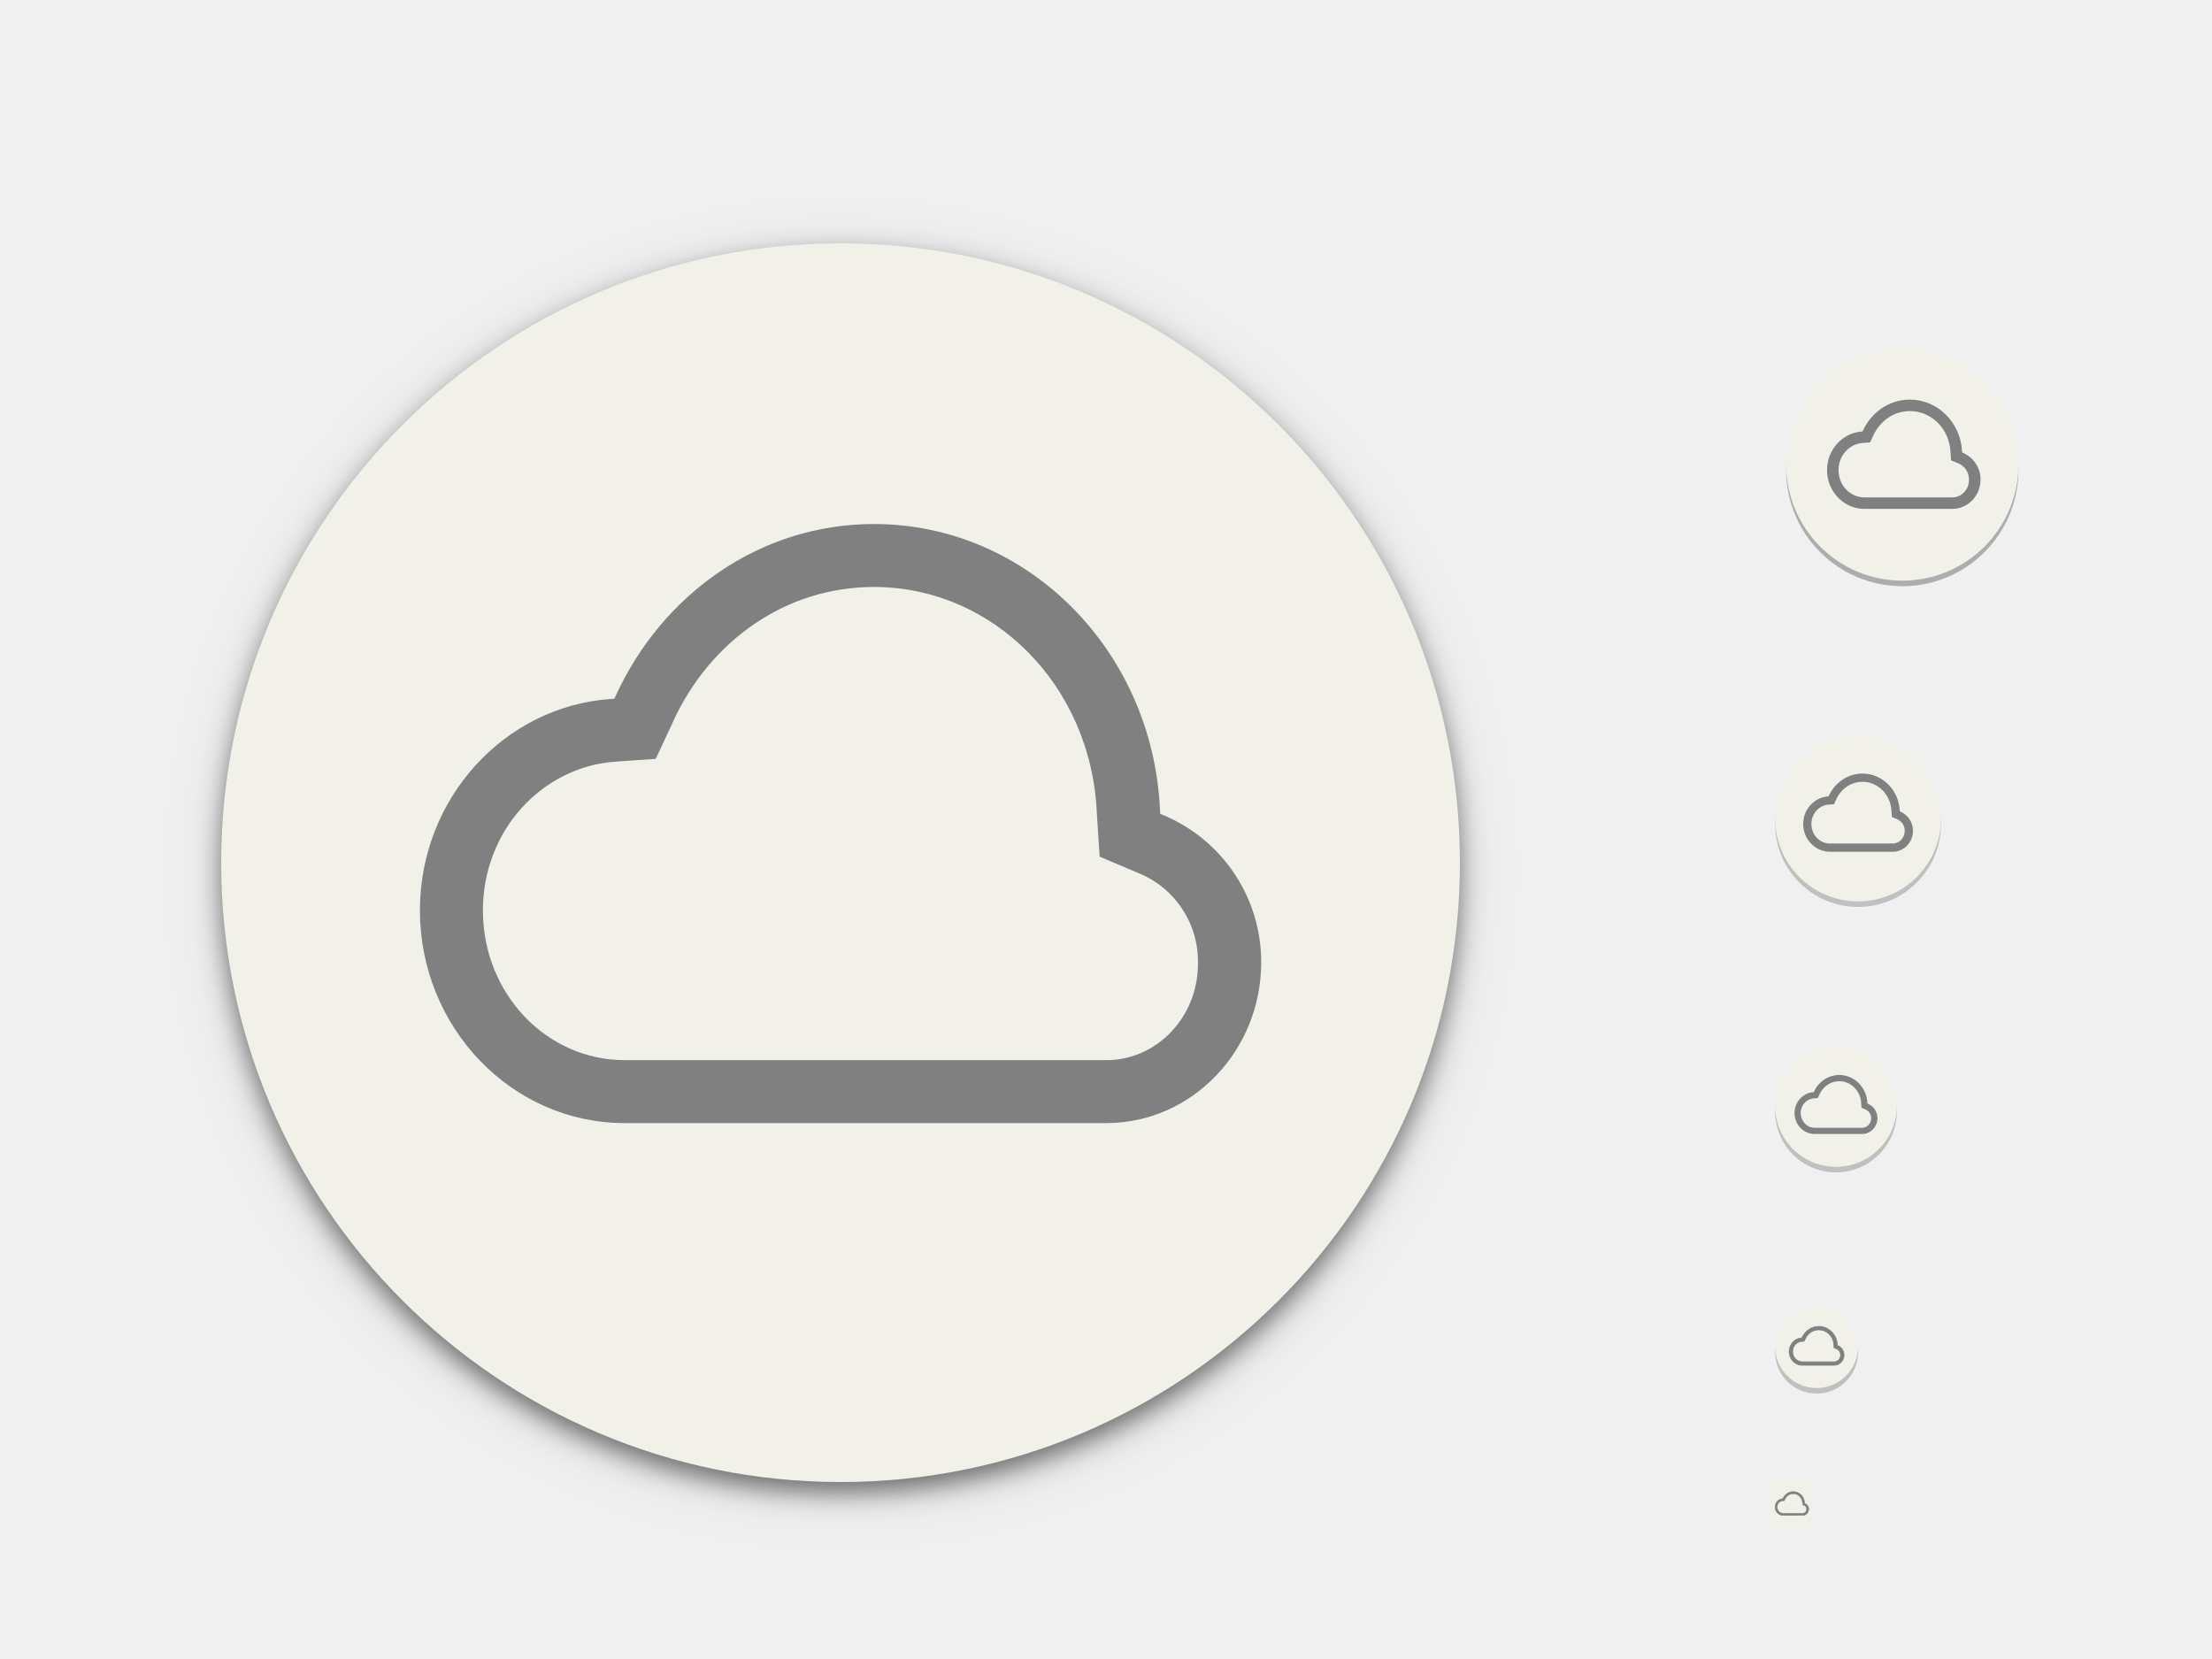
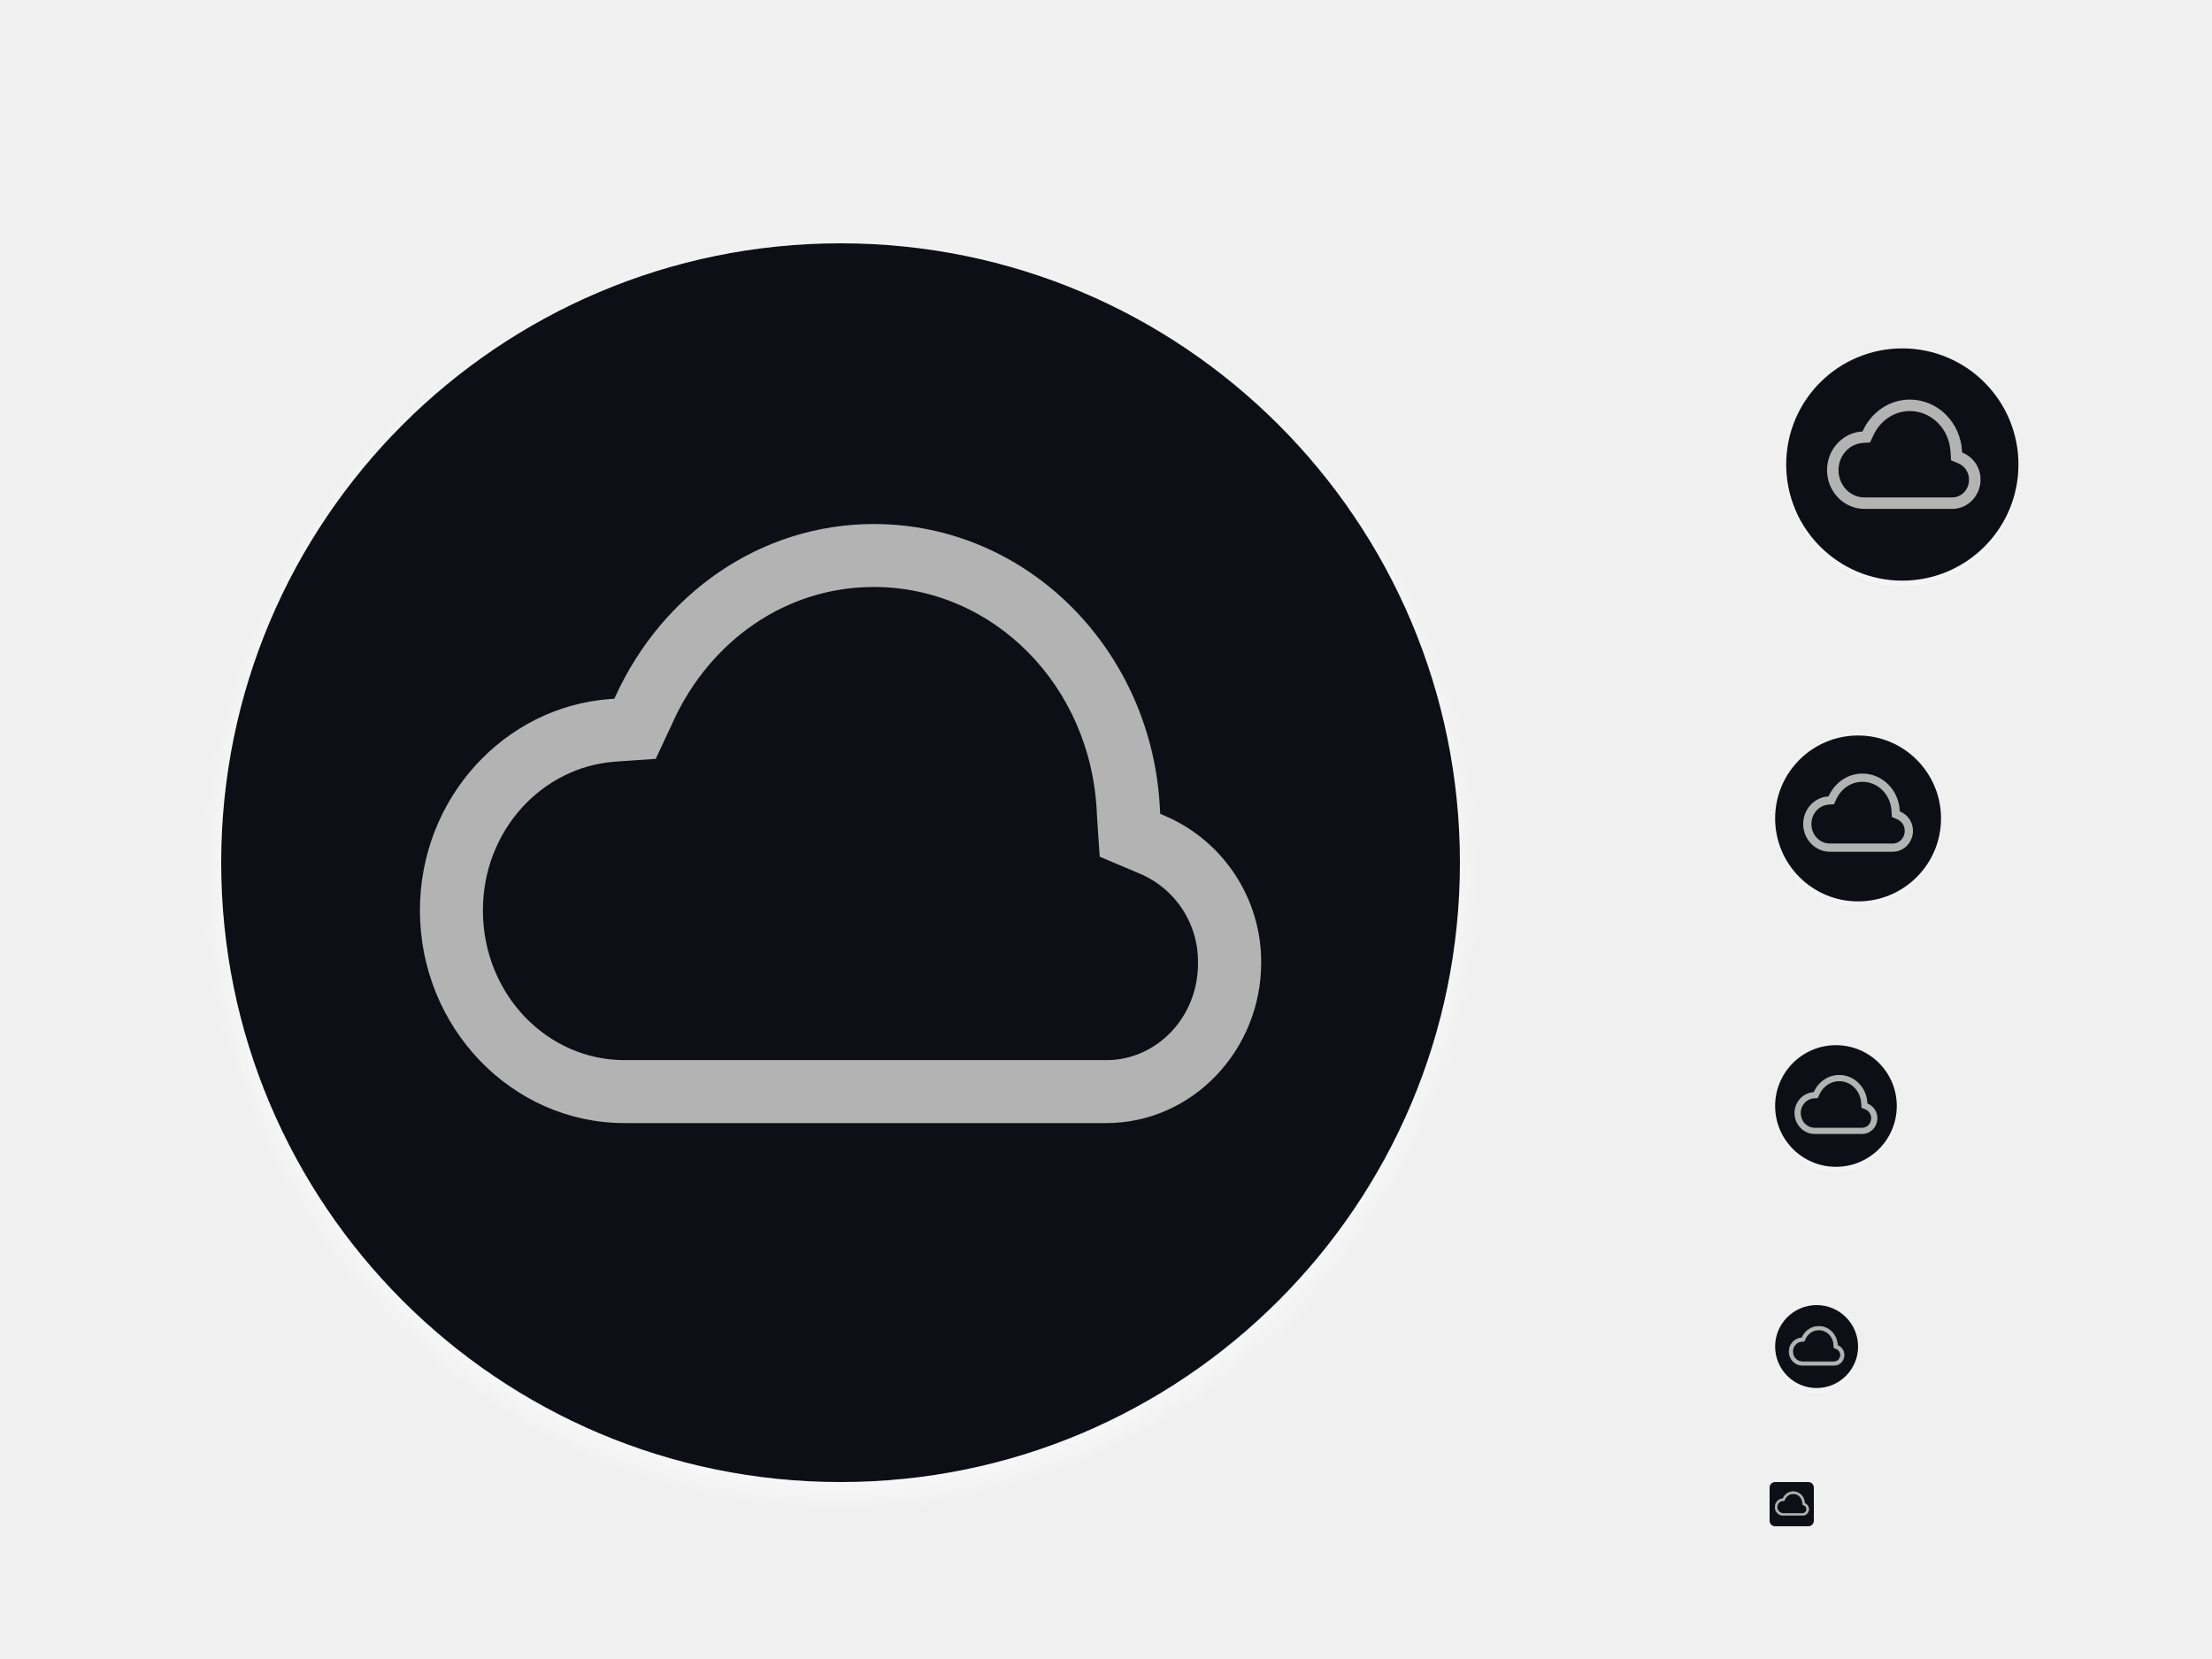
- <svg xmlns="http://www.w3.org/2000/svg" xmlns:ns1="http://www.openswatchbook.org/uri/2009/osb" xmlns:xlink="http://www.w3.org/1999/xlink" width="400" height="300" id="svg11300" version="1.0" style="display:inline;enable-background:new">
+ <svg xmlns="http://www.w3.org/2000/svg" xmlns:ns1="http://www.openswatchbook.org/uri/2009/osb" xmlns:xlink="http://www.w3.org/1999/xlink" style="display:inline;enable-background:new" version="1.0" id="svg11300" height="300" width="400">
  <defs id="defs3">
-     <clipPath clipPathUnits="userSpaceOnUse" id="clipPath9430">
-       <path id="path9432" d="m 166.062,-196 h 179.875 C 491.235,-196 512,-175.287 512,-30.125 v 148.25 C 512,263.286 491.235,284 345.938,284 H 166.062 C 20.765,284 0,263.286 0,118.125 V -30.125 C 0,-175.287 20.765,-196 166.062,-196 Z" style="color:#000000;display:inline;overflow:visible;visibility:visible;fill:#ffffff;fill-opacity:1;fill-rule:nonzero;stroke:none;stroke-width:1;marker:none;enable-background:new" />
+     <clipPath id="clipPath9430" clipPathUnits="userSpaceOnUse">
+       <path style="color:#000000;display:inline;overflow:visible;visibility:visible;fill:#000000;fill-opacity:1;fill-rule:nonzero;stroke:none;stroke-width:1;marker:none;enable-background:new" d="m 166.062,-196 h 179.875 C 491.235,-196 512,-175.287 512,-30.125 v 148.25 C 512,263.286 491.235,284 345.938,284 H 166.062 C 20.765,284 0,263.286 0,118.125 V -30.125 C 0,-175.287 20.765,-196 166.062,-196 Z" id="path9432" />
    </clipPath>
-     <clipPath clipPathUnits="userSpaceOnUse" id="clipPath1082">
-       <path id="path1084" d="M 361.938,-212 C 507.235,-212 528,-191.287 528,-46.125 V 70.125 C 528,215.286 507.235,236 361.938,236 H 214.062 C 68.765,236 48,215.286 48,70.125 V -46.125 C 48,-191.287 68.765,-212 214.062,-212 Z" style="display:inline;opacity:1;fill:#8c59d9;fill-opacity:1;stroke:none;stroke-width:2;stroke-linecap:round;stroke-linejoin:round;stroke-miterlimit:4;stroke-dasharray:none;stroke-dashoffset:0;stroke-opacity:1;enable-background:new" />
+     <clipPath id="clipPath1082" clipPathUnits="userSpaceOnUse">
+       <path style="display:inline;opacity:1;fill:#73a626;fill-opacity:1;stroke:none;stroke-width:2;stroke-linecap:round;stroke-linejoin:round;stroke-miterlimit:4;stroke-dasharray:none;stroke-dashoffset:0;stroke-opacity:1;enable-background:new" d="M 361.938,-212 C 507.235,-212 528,-191.287 528,-46.125 V 70.125 C 528,215.286 507.235,236 361.938,236 H 214.062 C 68.765,236 48,215.286 48,70.125 V -46.125 C 48,-191.287 68.765,-212 214.062,-212 Z" id="path1084" />
    </clipPath>
-     <clipPath clipPathUnits="userSpaceOnUse" id="clipPath994">
-       <path style="color:#000000;display:inline;overflow:visible;visibility:visible;fill:#cdcdcd;fill-opacity:1;fill-rule:nonzero;stroke:none;stroke-width:2;stroke-miterlimit:4;stroke-dasharray:none;stroke-opacity:1;marker:none;enable-background:accumulate" d="m 335.731,62 c -8.824,0 -9.774,0.906 -9.73,9.748 V 84 96.252 c -0.043,8.842 0.906,9.748 9.73,9.748 h 16.539 c 8.824,0 9.73,-0.906 9.73,-9.748 V 84 71.748 C 362.001,62.906 361.094,62 352.27,62 Z" id="path996" />
+     <clipPath id="clipPath994" clipPathUnits="userSpaceOnUse">
+       <path id="path996" d="m 335.731,62 c -8.824,0 -9.774,0.906 -9.73,9.748 V 84 96.252 c -0.043,8.842 0.906,9.748 9.73,9.748 h 16.539 c 8.824,0 9.73,-0.906 9.73,-9.748 V 84 71.748 C 362.001,62.906 361.094,62 352.27,62 Z" style="color:#000000;display:inline;overflow:visible;visibility:visible;fill:#323232;fill-opacity:1;fill-rule:nonzero;stroke:none;stroke-width:2;stroke-miterlimit:4;stroke-dasharray:none;stroke-opacity:1;marker:none;enable-background:accumulate" />
    </clipPath>
-     <clipPath clipPathUnits="userSpaceOnUse" id="clipPath994-5">
-       <path style="color:#000000;display:inline;overflow:visible;visibility:visible;fill:#cdcdcd;fill-opacity:1;fill-rule:nonzero;stroke:none;stroke-width:2;stroke-miterlimit:4;stroke-dasharray:none;stroke-opacity:1;marker:none;enable-background:accumulate" d="m 335.731,62 c -8.824,0 -9.774,0.906 -9.73,9.748 V 84 96.252 c -0.043,8.842 0.906,9.748 9.73,9.748 h 16.539 c 8.824,0 9.73,-0.906 9.73,-9.748 V 84 71.748 C 362.001,62.906 361.094,62 352.27,62 Z" id="path996-3" />
+     <clipPath id="clipPath994-5" clipPathUnits="userSpaceOnUse">
+       <path id="path996-3" d="m 335.731,62 c -8.824,0 -9.774,0.906 -9.73,9.748 V 84 96.252 c -0.043,8.842 0.906,9.748 9.73,9.748 h 16.539 c 8.824,0 9.73,-0.906 9.73,-9.748 V 84 71.748 C 362.001,62.906 361.094,62 352.27,62 Z" style="color:#000000;display:inline;overflow:visible;visibility:visible;fill:#323232;fill-opacity:1;fill-rule:nonzero;stroke:none;stroke-width:2;stroke-miterlimit:4;stroke-dasharray:none;stroke-opacity:1;marker:none;enable-background:accumulate" />
    </clipPath>
-     <clipPath clipPathUnits="userSpaceOnUse" id="clipPath971">
-       <path style="color:#000000;display:inline;overflow:visible;visibility:visible;opacity:1;fill:#46a926;fill-opacity:1;fill-rule:nonzero;stroke:none;stroke-width:2;stroke-miterlimit:4;stroke-dasharray:none;stroke-opacity:1;marker:none;enable-background:accumulate" d="m 327.865,189 c -4.412,0 -4.887,0.453 -4.865,4.874 V 200 206.126 C 322.978,210.547 323.453,211 327.865,211 h 8.27 C 340.547,211 341,210.547 341,206.126 V 200 193.874 C 341,189.453 340.547,189 336.135,189 Z" id="path973" />
+     <clipPath id="clipPath971" clipPathUnits="userSpaceOnUse">
+       <path id="path973" d="m 327.865,189 c -4.412,0 -4.887,0.453 -4.865,4.874 V 200 206.126 C 322.978,210.547 323.453,211 327.865,211 h 8.27 C 340.547,211 341,210.547 341,206.126 V 200 193.874 C 341,189.453 340.547,189 336.135,189 Z" style="color:#000000;display:inline;overflow:visible;visibility:visible;opacity:1;fill:#b956d9;fill-opacity:1;fill-rule:nonzero;stroke:none;stroke-width:2;stroke-miterlimit:4;stroke-dasharray:none;stroke-opacity:1;marker:none;enable-background:accumulate" />
    </clipPath>
-     <clipPath clipPathUnits="userSpaceOnUse" id="clipPath983">
-       <path id="path985" d="m 325.096,237 c -2.808,0 -3.11,0.288 -3.096,3.102 V 244 v 3.898 c -0.014,2.813 0.288,3.102 3.096,3.102 h 5.808 C 333.712,251 334,250.712 334,247.898 V 244 240.102 C 334,237.288 333.712,237 330.904,237 Z" style="color:#000000;display:inline;overflow:visible;visibility:visible;opacity:1;fill:#46a926;fill-opacity:1;fill-rule:nonzero;stroke:none;stroke-width:2;stroke-miterlimit:4;stroke-dasharray:none;stroke-opacity:1;marker:none;enable-background:accumulate" />
+     <clipPath id="clipPath983" clipPathUnits="userSpaceOnUse">
+       <path style="color:#000000;display:inline;overflow:visible;visibility:visible;opacity:1;fill:#b956d9;fill-opacity:1;fill-rule:nonzero;stroke:none;stroke-width:2;stroke-miterlimit:4;stroke-dasharray:none;stroke-opacity:1;marker:none;enable-background:accumulate" d="m 325.096,237 c -2.808,0 -3.11,0.288 -3.096,3.102 V 244 v 3.898 c -0.014,2.813 0.288,3.102 3.096,3.102 h 5.808 C 333.712,251 334,250.712 334,247.898 V 244 240.102 C 334,237.288 333.712,237 330.904,237 Z" id="path985" />
    </clipPath>
-     <clipPath clipPathUnits="userSpaceOnUse" id="clipPath959">
-       <path style="color:#000000;display:inline;overflow:visible;visibility:visible;opacity:1;fill:#46a926;fill-opacity:1;fill-rule:nonzero;stroke:none;stroke-width:2;stroke-miterlimit:4;stroke-dasharray:none;stroke-opacity:1;marker:none;enable-background:accumulate" d="m 330.193,134 c -5.615,0 -6.22,0.577 -6.192,6.204 v 7.796 7.796 c -0.028,5.627 0.577,6.204 6.192,6.204 h 11.615 c 5.615,0 6.192,-0.577 6.192,-6.204 v -7.796 -7.796 c 0,-5.627 -0.577,-6.204 -6.192,-6.204 z" id="path961" />
+     <clipPath id="clipPath959" clipPathUnits="userSpaceOnUse">
+       <path id="path961" d="m 330.193,134 c -5.615,0 -6.22,0.577 -6.192,6.204 v 7.796 7.796 c -0.028,5.627 0.577,6.204 6.192,6.204 h 11.615 c 5.615,0 6.192,-0.577 6.192,-6.204 v -7.796 -7.796 c 0,-5.627 -0.577,-6.204 -6.192,-6.204 z" style="color:#000000;display:inline;overflow:visible;visibility:visible;opacity:1;fill:#b956d9;fill-opacity:1;fill-rule:nonzero;stroke:none;stroke-width:2;stroke-miterlimit:4;stroke-dasharray:none;stroke-opacity:1;marker:none;enable-background:accumulate" />
    </clipPath>
-     <filter style="color-interpolation-filters:sRGB" id="filter945" x="-0.024" width="1.048" y="-0.024" height="1.048">
-       <feGaussianBlur stdDeviation="2.24" id="feGaussianBlur947" />
+     <filter height="1.048" y="-0.024" width="1.048" x="-0.024" id="filter945" style="color-interpolation-filters:sRGB">
+       <feGaussianBlur id="feGaussianBlur947" stdDeviation="2.24" />
    </filter>
-     <filter style="color-interpolation-filters:sRGB" id="filter951" x="-0.06" width="1.12" y="-0.06" height="1.12">
-       <feGaussianBlur stdDeviation="5.6" id="feGaussianBlur953" />
+     <filter height="1.12" y="-0.06" width="1.12" x="-0.06" id="filter951" style="color-interpolation-filters:sRGB">
+       <feGaussianBlur id="feGaussianBlur953" stdDeviation="5.6" />
    </filter>
    <linearGradient id="linearGradient3045">
-       <stop id="stop3047" offset="0" style="stop-color:#847784;stop-opacity:0.996" />
-       <stop id="stop3049" offset="1" style="stop-color:#695f69;stop-opacity:1" />
+       <stop style="stop-color:#7b887b;stop-opacity:0.996" offset="0" id="stop3047" />
+       <stop style="stop-color:#96a096;stop-opacity:1" offset="1" id="stop3049" />
    </linearGradient>
    <linearGradient id="linearGradient4213">
-       <stop style="stop-color:#b1d7f3;stop-opacity:1" offset="0" id="stop4215" />
-       <stop style="stop-color:#8fafda;stop-opacity:1" offset="1" id="stop4217" />
+       <stop id="stop4215" offset="0" style="stop-color:#b1d7f3;stop-opacity:1" />
+       <stop id="stop4217" offset="1" style="stop-color:#8fafda;stop-opacity:1" />
    </linearGradient>
-     <linearGradient ns1:paint="gradient" id="linearGradient5460">
-       <stop id="stop5462" offset="0" style="stop-color:#e6e6e6;stop-opacity:1" />
-       <stop id="stop5464" offset="1" style="stop-color:#ffffff;stop-opacity:1" />
+     <linearGradient id="linearGradient5460" ns1:paint="gradient">
+       <stop style="stop-color:#e6e6e6;stop-opacity:1" offset="0" id="stop5462" />
+       <stop style="stop-color:#ffffff;stop-opacity:1" offset="1" id="stop5464" />
    </linearGradient>
-     <linearGradient ns1:paint="solid" id="linearGradient5476">
-       <stop id="stop5478" offset="0" style="stop-color:#772953;stop-opacity:1;" />
+     <linearGradient id="linearGradient5476" ns1:paint="solid">
+       <stop style="stop-color:#772953;stop-opacity:1;" offset="0" id="stop5478" />
    </linearGradient>
-     <filter color-interpolation-filters="sRGB" id="filter4154">
-       <feComposite operator="arithmetic" k4="0" result="composite1" k1="0" k2="1" k3="0" in2="SourceGraphic" id="feComposite4156" />
-       <feColorMatrix in="composite1" result="colormatrix1" values="0" type="saturate" id="feColorMatrix4158" />
-       <feFlood flood-color="rgb(72,59,72)" result="flood1" id="feFlood4160" />
-       <feBlend in="flood1" in2="colormatrix1" mode="multiply" result="blend1" id="feBlend4162" />
-       <feBlend result="blend2" in2="blend1" mode="screen" id="feBlend4164" />
-       <feColorMatrix in="blend2" result="colormatrix2" values="1" type="saturate" id="feColorMatrix4166" />
-       <feComposite in="colormatrix2" in2="SourceGraphic" result="composite2" operator="in" id="feComposite4168" />
+     <filter id="filter4154" color-interpolation-filters="sRGB">
+       <feComposite id="feComposite4156" in2="SourceGraphic" k3="0" k2="1" k1="0" result="composite1" k4="0" operator="arithmetic" />
+       <feColorMatrix id="feColorMatrix4158" type="saturate" values="0" result="colormatrix1" in="composite1" />
+       <feFlood id="feFlood4160" result="flood1" flood-color="rgb(72,59,72)" />
+       <feBlend id="feBlend4162" result="blend1" mode="multiply" in2="colormatrix1" in="flood1" />
+       <feBlend id="feBlend4164" mode="screen" in2="blend1" result="blend2" />
+       <feColorMatrix id="feColorMatrix4166" type="saturate" values="1" result="colormatrix2" in="blend2" />
+       <feComposite id="feComposite4168" operator="in" result="composite2" in2="SourceGraphic" in="colormatrix2" />
    </filter>
-     <clipPath id="clipPath3062" clipPathUnits="userSpaceOnUse">
-       <rect y="-194.968" x="34.168" height="445.935" width="475.665" id="rect3064" style="color:#000000;fill:url(#linearGradient3066);fill-opacity:1;fill-rule:nonzero;stroke:none;stroke-width:40;marker:none;visibility:visible;display:inline;overflow:visible;enable-background:new" />
+     <clipPath clipPathUnits="userSpaceOnUse" id="clipPath3062">
+       <rect style="color:#000000;fill:url(#linearGradient3066);fill-opacity:1;fill-rule:nonzero;stroke:none;stroke-width:40;marker:none;visibility:visible;display:inline;overflow:visible;enable-background:new" id="rect3064" width="475.665" height="445.935" x="34.168" y="-194.968" />
    </clipPath>
-     <linearGradient y2="288" x2="256" y1="50" x1="256" gradientTransform="matrix(1.858065,0,0,1.873679,4.438713,-288.6517)" gradientUnits="userSpaceOnUse" id="linearGradient3066" xlink:href="#linearGradient3045" />
+     <linearGradient xlink:href="#linearGradient3045" id="linearGradient3066" gradientUnits="userSpaceOnUse" gradientTransform="matrix(1.858065,0,0,1.873679,4.438713,-288.6517)" x1="256" y1="50" x2="256" y2="288" />
  </defs>
-   <g style="display:inline" id="layer1">
-     <g style="display:none" id="layer7">
-       <text y="-8.255" xml:space="preserve" x="19.007" style="font-style:normal;font-variant:normal;font-weight:normal;font-stretch:normal;line-height:0%;font-family:'DejaVu Sans';-inkscape-font-specification:'DejaVu Sans';display:inline;fill:#000000;fill-opacity:1;stroke:none;enable-background:new" id="context">
-         <tspan style="font-style:normal;font-variant:normal;font-weight:normal;font-stretch:normal;font-size:18px;line-height:1.25;font-family:'DejaVu Sans';-inkscape-font-specification:'DejaVu Sans'" y="-8.255" x="19.007" id="tspan3933">emblems</tspan>
+   <g id="layer1" style="display:inline">
+     <g id="layer7" style="display:none">
+       <text id="context" style="font-style:normal;font-variant:normal;font-weight:normal;font-stretch:normal;line-height:0%;font-family:'DejaVu Sans';-inkscape-font-specification:'DejaVu Sans';display:inline;fill:#ffffff;fill-opacity:1;stroke:none;enable-background:new" x="19.007" xml:space="preserve" y="-8.255">
+         <tspan id="tspan3933" x="19.007" y="-8.255" style="font-style:normal;font-variant:normal;font-weight:normal;font-stretch:normal;font-size:18px;line-height:1.25;font-family:'DejaVu Sans';-inkscape-font-specification:'DejaVu Sans'">emblems</tspan>
      </text>
-       <text y="-8.255" xml:space="preserve" x="146.488" style="font-style:normal;font-variant:normal;font-weight:bold;font-stretch:normal;line-height:0%;font-family:'DejaVu Sans';-inkscape-font-specification:'DejaVu Sans Bold';text-align:start;writing-mode:lr-tb;text-anchor:start;display:inline;fill:#000000;fill-opacity:1;stroke:none;enable-background:new" id="icon-name">
-         <tspan style="font-style:normal;font-variant:normal;font-weight:bold;font-stretch:normal;font-size:18px;line-height:1.25;font-family:'DejaVu Sans';-inkscape-font-specification:'DejaVu Sans Bold'" y="-8.255" x="146.488" id="tspan924">emblem-dropbox-infinite</tspan>
+       <text id="icon-name" style="font-style:normal;font-variant:normal;font-weight:bold;font-stretch:normal;line-height:0%;font-family:'DejaVu Sans';-inkscape-font-specification:'DejaVu Sans Bold';text-align:start;writing-mode:lr-tb;text-anchor:start;display:inline;fill:#ffffff;fill-opacity:1;stroke:none;enable-background:new" x="146.488" xml:space="preserve" y="-8.255">
+         <tspan id="tspan924" x="146.488" y="-8.255" style="font-style:normal;font-variant:normal;font-weight:bold;font-stretch:normal;font-size:18px;line-height:1.25;font-family:'DejaVu Sans';-inkscape-font-specification:'DejaVu Sans Bold'">emblem-dropbox-infinite</tspan>
      </text>
-       <rect style="display:inline;overflow:visible;visibility:visible;fill:#cdcdcd;fill-opacity:1;fill-rule:nonzero;stroke:none;stroke-width:2;marker:none;enable-background:accumulate" id="rect16x16" width="16" height="16" x="320" y="236" />
-       <rect style="display:inline;overflow:visible;visibility:visible;fill:#cdcdcd;fill-opacity:1;fill-rule:nonzero;stroke:none;stroke-width:2;marker:none;enable-background:accumulate" id="rect24x24" width="24" height="24" x="320" y="188" />
-       <rect style="display:inline;overflow:visible;visibility:visible;fill:#cdcdcd;fill-opacity:1;fill-rule:nonzero;stroke:none;stroke-width:2;marker:none;enable-background:accumulate" id="rect32x32" width="32" height="32" x="320" y="132" />
-       <rect y="60" x="320" height="48" width="48" id="rect48x48" style="display:inline;overflow:visible;visibility:visible;fill:#cdcdcd;fill-opacity:1;fill-rule:nonzero;stroke:none;stroke-width:2;marker:none;enable-background:accumulate" />
-       <rect style="display:inline;overflow:visible;visibility:visible;fill:#cdcdcd;fill-opacity:1;fill-rule:nonzero;stroke:none;stroke-width:2;marker:none;enable-background:accumulate" id="rect3951" width="256" height="256" x="24" y="28" />
-       <rect y="268" x="320" height="8" width="8" id="rect841" style="display:inline;overflow:visible;visibility:visible;fill:#cdcdcd;fill-opacity:1;fill-rule:nonzero;stroke:none;stroke-width:1;marker:none;enable-background:accumulate" />
+       <rect y="236" x="320" height="16" width="16" id="rect16x16" style="display:inline;overflow:visible;visibility:visible;fill:#323232;fill-opacity:1;fill-rule:nonzero;stroke:none;stroke-width:2;marker:none;enable-background:accumulate" />
+       <rect y="188" x="320" height="24" width="24" id="rect24x24" style="display:inline;overflow:visible;visibility:visible;fill:#323232;fill-opacity:1;fill-rule:nonzero;stroke:none;stroke-width:2;marker:none;enable-background:accumulate" />
+       <rect y="132" x="320" height="32" width="32" id="rect32x32" style="display:inline;overflow:visible;visibility:visible;fill:#323232;fill-opacity:1;fill-rule:nonzero;stroke:none;stroke-width:2;marker:none;enable-background:accumulate" />
+       <rect style="display:inline;overflow:visible;visibility:visible;fill:#323232;fill-opacity:1;fill-rule:nonzero;stroke:none;stroke-width:2;marker:none;enable-background:accumulate" id="rect48x48" width="48" height="48" x="320" y="60" />
+       <rect y="28" x="24" height="256" width="256" id="rect3951" style="display:inline;overflow:visible;visibility:visible;fill:#323232;fill-opacity:1;fill-rule:nonzero;stroke:none;stroke-width:2;marker:none;enable-background:accumulate" />
+       <rect style="display:inline;overflow:visible;visibility:visible;fill:#323232;fill-opacity:1;fill-rule:nonzero;stroke:none;stroke-width:1;marker:none;enable-background:accumulate" id="rect841" width="8" height="8" x="320" y="268" />
    </g>
-     <g id="layer2" style="display:inline">
-       <rect transform="matrix(0,-1,-1,0,0,0)" style="display:inline;opacity:0.2;fill:#000000;fill-opacity:1;stroke:none;stroke-width:1;stroke-opacity:0.251;enable-background:new" id="rect892" width="15" height="15" x="-252" y="-336" rx="7.5" ry="7.5" />
-       <rect transform="matrix(0,-1,-1,0,0,0)" style="display:inline;opacity:0.2;fill:#000000;fill-opacity:1;stroke:none;stroke-width:1.024;stroke-miterlimit:4;stroke-dasharray:none;stroke-opacity:0.251;enable-background:new" id="rect894" width="42" height="42" x="-106" y="-365" rx="21" ry="21" />
-       <rect ry="11" rx="11" y="-343" x="-212" height="22" width="22" id="rect896" style="display:inline;opacity:0.2;fill:#000000;fill-opacity:1;stroke:none;stroke-width:1.048;stroke-opacity:0.251;enable-background:new" transform="matrix(0,-1,-1,0,0,0)" />
-       <rect transform="matrix(0,-1,-1,0,0,0)" style="display:inline;opacity:0.2;fill:#000000;fill-opacity:1;stroke:none;stroke-width:1.034;stroke-opacity:0.251;enable-background:new" id="rect876" width="30" height="30" x="-164" y="-351" rx="15" ry="15" />
-       <rect transform="matrix(0,-1,-1,0,0,0)" style="display:inline;opacity:0.1;fill:#000000;fill-opacity:1;stroke:none;stroke-width:0.5;filter:url(#filter951);enable-background:new" id="rect949" width="224" height="224" x="-270" y="-264" rx="112" ry="112" />
-       <rect ry="112" rx="112" y="-264" x="-270" height="224" width="224" id="rect939" style="display:inline;opacity:0.5;fill:#000000;fill-opacity:1;stroke:none;stroke-width:0.5;filter:url(#filter945);enable-background:new" transform="matrix(0,-1,-1,0,0,0)" />
-       <rect ry="7.5" rx="7.5" y="-336" x="-251" height="15" width="15" id="rect4414" style="display:inline;fill:#f1f0e9;fill-opacity:1;stroke:none;stroke-width:1;stroke-opacity:0.251;enable-background:new" transform="matrix(0,-1,-1,0,0,0)" />
-       <rect transform="matrix(0,-1,-1,0,0,0)" style="display:inline;opacity:0.1;fill:#000000;fill-opacity:1;stroke:none;stroke-width:1.05;stroke-opacity:0.251;enable-background:new" id="rect917" width="42" height="42" x="-106" y="-365" rx="21" ry="21" />
-       <rect ry="21" rx="21" y="-365" x="-105" height="42" width="42" id="rect4408" style="display:inline;fill:#f1f0e9;fill-opacity:1;stroke:none;stroke-width:1.024;stroke-miterlimit:4;stroke-dasharray:none;stroke-opacity:0.251;enable-background:new" transform="matrix(0,-1,-1,0,0,0)" />
-       <rect transform="matrix(0,-1,-1,0,0,0)" style="display:inline;fill:#f1f0e9;fill-opacity:1;stroke:none;stroke-width:1.048;stroke-opacity:0.251;enable-background:new" id="rect4410" width="22" height="22" x="-211" y="-343" rx="11" ry="11" />
-       <rect ry="15" rx="15" y="-351" x="-163" height="30" width="30" id="rect4412" style="display:inline;fill:#f1f0e9;fill-opacity:1;stroke:none;stroke-width:1.034;stroke-opacity:0.251;enable-background:new" transform="matrix(0,-1,-1,0,0,0)" />
-       <rect transform="matrix(0,-1,-1,0,0,0)" style="display:inline;fill:#f1f0e9;fill-opacity:1;stroke:none;stroke-width:0.5;enable-background:new" id="rect4418" width="224" height="224" x="-268" y="-264" rx="112" ry="112" />
-       <rect transform="matrix(0,-1,-1,0,0,0)" style="display:inline;fill:#f1f0e9;fill-opacity:1;stroke:none;stroke-width:1.143;stroke-opacity:0.251;enable-background:new" id="rect4420" width="8" height="8" x="-276" y="-328" rx="1" ry="1" />
-       <path d="m 158.014,95.759 c -20.258,0.019 -37.467,12.489 -45.696,30.326 l -0.563,1.22 -1.304,0.094 c -18.71,1.342 -33.516,17.546 -33.516,37.223 0,20.577 16.101,37.467 36.012,37.467 h 87.122 c 14.928,0 26.995,-12.667 26.995,-28.037 a 27.755,27.755 0 0 0 -16.936,-25.663 l -1.276,-0.544 -0.094,-1.398 c -1.276,-28.084 -23.336,-50.669 -50.715,-50.687 z m 0,9.383 c 22.219,0.019 40.263,18.316 41.323,41.727 v 0.094 l 0.479,7.272 6.596,2.787 a 18.241,18.241 0 0 1 11.222,17.03 c 0.094,10.453 -7.938,18.654 -17.556,18.654 h -87.131 c -14.6,0 -26.62,-12.395 -26.62,-28.074 -0.009,-14.994 11.11,-26.892 24.809,-27.896 l 6.784,-0.469 2.909,-6.221 v -0.038 c 6.831,-14.825 20.765,-24.846 37.166,-24.865 z" style="color:#000000;font-weight:400;line-height:normal;font-family:sans-serif;-inkscape-font-specification:sans-serif;text-indent:0;text-align:start;text-decoration:none;text-decoration-line:none;text-transform:none;overflow:visible;fill:#808080;stroke:#808080;stroke-width:2;stroke-miterlimit:4;stroke-dasharray:none;stroke-opacity:1;marker:none" font-weight="400" overflow="visible" id="path2" />
-       <path d="m 345.363,72.44 c -3.697,0.003 -6.837,2.279 -8.338,5.534 l -0.103,0.223 -0.238,0.017 c -3.414,0.245 -6.116,3.202 -6.116,6.792 0,3.755 2.938,6.837 6.571,6.837 h 15.898 c 2.724,0 4.926,-2.311 4.926,-5.116 a 5.065,5.065 0 0 0 -3.091,-4.683 l -0.233,-0.099 -0.017,-0.255 c -0.233,-5.125 -4.258,-9.246 -9.254,-9.249 z m 0,1.712 c 4.054,0.003 7.347,3.342 7.54,7.614 v 0.017 l 0.087,1.327 1.204,0.509 a 3.328,3.328 0 0 1 2.048,3.108 c 0.017,1.907 -1.449,3.404 -3.204,3.404 h -15.899 c -2.664,0 -4.857,-2.262 -4.857,-5.123 -0.002,-2.736 2.027,-4.907 4.527,-5.09 l 1.238,-0.086 0.531,-1.135 v -0.007 c 1.246,-2.705 3.789,-4.534 6.782,-4.537 z" style="color:#000000;font-weight:400;line-height:normal;font-family:sans-serif;-inkscape-font-specification:sans-serif;text-indent:0;text-align:start;text-decoration:none;text-decoration-line:none;text-transform:none;display:inline;overflow:visible;fill:#808080;stroke:#808080;stroke-width:0.365;stroke-miterlimit:4;stroke-dasharray:none;stroke-opacity:1;marker:none;enable-background:new" font-weight="400" overflow="visible" id="path2-6" />
-       <path d="m 336.785,140.019 c -2.644,0.002 -4.889,1.63 -5.963,3.957 l -0.073,0.159 -0.17,0.012 c -2.442,0.175 -4.374,2.29 -4.374,4.857 0,2.685 2.101,4.889 4.699,4.889 h 11.369 c 1.948,0 3.523,-1.653 3.523,-3.659 a 3.622,3.622 0 0 0 -2.21,-3.349 l -0.167,-0.071 -0.012,-0.182 c -0.167,-3.665 -3.045,-6.612 -6.618,-6.614 z m 0,1.224 c 2.899,0.002 5.254,2.39 5.392,5.445 v 0.012 l 0.062,0.949 0.861,0.364 a 2.38,2.38 0 0 1 1.464,2.222 c 0.012,1.364 -1.036,2.434 -2.291,2.434 h -11.37 c -1.905,0 -3.474,-1.617 -3.474,-3.663 -0.002,-1.957 1.45,-3.509 3.237,-3.64 l 0.885,-0.061 0.38,-0.812 v -0.005 c 0.891,-1.935 2.71,-3.242 4.85,-3.245 z" style="color:#000000;font-weight:400;line-height:normal;font-family:sans-serif;-inkscape-font-specification:sans-serif;text-indent:0;text-align:start;text-decoration:none;text-decoration-line:none;text-transform:none;display:inline;overflow:visible;fill:#808080;stroke:#808080;stroke-width:0.261;stroke-miterlimit:4;stroke-dasharray:none;stroke-opacity:1;marker:none;enable-background:new" font-weight="400" overflow="visible" id="path2-6-7" />
-       <path d="m 332.592,194.489 c -1.995,0.002 -3.69,1.23 -4.5,2.987 l -0.056,0.12 -0.128,0.009 c -1.843,0.132 -3.301,1.728 -3.301,3.666 0,2.027 1.586,3.69 3.547,3.69 h 8.58 c 1.47,0 2.659,-1.248 2.659,-2.761 a 2.734,2.734 0 0 0 -1.668,-2.527 l -0.126,-0.054 -0.009,-0.138 c -0.126,-2.766 -2.298,-4.99 -4.995,-4.992 z m 0,0.924 c 2.188,0.002 3.965,1.804 4.07,4.11 v 0.009 l 0.047,0.716 0.65,0.274 a 1.796,1.796 0 0 1 1.105,1.677 c 0.009,1.029 -0.782,1.837 -1.729,1.837 h -8.581 c -1.438,0 -2.622,-1.221 -2.622,-2.765 -0.002,-1.477 1.094,-2.649 2.443,-2.747 l 0.668,-0.046 0.286,-0.613 v -0.004 c 0.673,-1.46 2.045,-2.447 3.66,-2.449 z" style="color:#000000;font-weight:400;line-height:normal;font-family:sans-serif;-inkscape-font-specification:sans-serif;text-indent:0;text-align:start;text-decoration:none;text-decoration-line:none;text-transform:none;display:inline;overflow:visible;fill:#808080;stroke:#808080;stroke-width:0.197;stroke-miterlimit:4;stroke-dasharray:none;stroke-opacity:1;marker:none;enable-background:new" font-weight="400" overflow="visible" id="path2-6-7-5" />
-       <path d="m 328.897,239.855 c -1.338,9.5e-4 -2.475,0.825 -3.019,2.004 l -0.037,0.081 -0.086,0.007 c -1.236,0.089 -2.214,1.159 -2.214,2.459 0,1.359 1.064,2.475 2.379,2.475 h 5.756 c 0.986,0 1.783,-0.837 1.783,-1.852 a 1.834,1.834 0 0 0 -1.119,-1.695 l -0.084,-0.036 -0.007,-0.092 c -0.084,-1.855 -1.542,-3.348 -3.351,-3.349 z m 0,0.62 c 1.468,9.5e-4 2.66,1.21 2.73,2.757 v 0.007 l 0.032,0.48 0.436,0.184 a 1.205,1.205 0 0 1 0.741,1.125 c 0.007,0.691 -0.524,1.232 -1.16,1.232 h -5.756 c -0.965,0 -1.759,-0.819 -1.759,-1.855 -9.5e-4,-0.991 0.734,-1.777 1.639,-1.843 l 0.448,-0.031 0.192,-0.411 v -0.003 c 0.451,-0.979 1.372,-1.642 2.455,-1.643 z" style="color:#000000;font-weight:400;line-height:normal;font-family:sans-serif;-inkscape-font-specification:sans-serif;text-indent:0;text-align:start;text-decoration:none;text-decoration-line:none;text-transform:none;display:inline;overflow:visible;fill:#808080;stroke:#808080;stroke-width:0.132;stroke-miterlimit:4;stroke-dasharray:none;stroke-opacity:1;marker:none;enable-background:new" font-weight="400" overflow="visible" id="path2-6-7-5-3" />
-       <path d="m 324.277,269.725 c -0.822,7.7e-4 -1.521,0.507 -1.855,1.231 l -0.023,0.05 -0.053,0.004 c -0.759,0.054 -1.36,0.712 -1.36,1.511 0,0.835 0.653,1.521 1.462,1.521 h 3.536 c 0.606,0 1.096,-0.514 1.096,-1.138 a 1.126,1.126 0 0 0 -0.687,-1.042 l -0.052,-0.022 -0.004,-0.057 c -0.052,-1.14 -0.947,-2.056 -2.058,-2.057 z m 0,0.381 c 0.902,7.6e-4 1.634,0.743 1.677,1.693 v 0.004 l 0.019,0.295 0.268,0.113 a 0.74,0.74 0 0 1 0.455,0.691 c 0.004,0.424 -0.322,0.757 -0.712,0.757 h -3.536 c -0.593,0 -1.08,-0.503 -1.08,-1.139 -7.6e-4,-0.609 0.451,-1.091 1.007,-1.132 l 0.275,-0.019 0.118,-0.252 v -10e-4 c 0.277,-0.602 0.843,-1.008 1.508,-1.009 z" style="color:#000000;font-weight:400;line-height:normal;font-family:sans-serif;-inkscape-font-specification:sans-serif;text-indent:0;text-align:start;text-decoration:none;text-decoration-line:none;text-transform:none;display:inline;overflow:visible;fill:#808080;stroke:#808080;stroke-width:0.081;stroke-miterlimit:4;stroke-dasharray:none;stroke-opacity:1;marker:none;enable-background:new" font-weight="400" overflow="visible" id="path2-6-7-5-5" />
+     <g style="display:inline" id="layer2">
+       <rect ry="7.5" rx="7.5" y="-336" x="-252" height="15" width="15" id="rect892" style="display:inline;opacity:0.2;fill:#ffffff;fill-opacity:1;stroke:none;stroke-width:1;stroke-opacity:0.251;enable-background:new" transform="matrix(0,-1,-1,0,0,0)" />
+       <rect ry="21" rx="21" y="-365" x="-106" height="42" width="42" id="rect894" style="display:inline;opacity:0.2;fill:#ffffff;fill-opacity:1;stroke:none;stroke-width:1.024;stroke-miterlimit:4;stroke-dasharray:none;stroke-opacity:0.251;enable-background:new" transform="matrix(0,-1,-1,0,0,0)" />
+       <rect transform="matrix(0,-1,-1,0,0,0)" style="display:inline;opacity:0.2;fill:#ffffff;fill-opacity:1;stroke:none;stroke-width:1.048;stroke-opacity:0.251;enable-background:new" id="rect896" width="22" height="22" x="-212" y="-343" rx="11" ry="11" />
+       <rect ry="15" rx="15" y="-351" x="-164" height="30" width="30" id="rect876" style="display:inline;opacity:0.2;fill:#ffffff;fill-opacity:1;stroke:none;stroke-width:1.034;stroke-opacity:0.251;enable-background:new" transform="matrix(0,-1,-1,0,0,0)" />
+       <rect ry="112" rx="112" y="-264" x="-270" height="224" width="224" id="rect949" style="display:inline;opacity:0.1;fill:#ffffff;fill-opacity:1;stroke:none;stroke-width:0.5;filter:url(#filter951);enable-background:new" transform="matrix(0,-1,-1,0,0,0)" />
+       <rect transform="matrix(0,-1,-1,0,0,0)" style="display:inline;opacity:0.5;fill:#ffffff;fill-opacity:1;stroke:none;stroke-width:0.5;filter:url(#filter945);enable-background:new" id="rect939" width="224" height="224" x="-270" y="-264" rx="112" ry="112" />
+       <rect transform="matrix(0,-1,-1,0,0,0)" style="display:inline;fill:#0e0f16;fill-opacity:1;stroke:none;stroke-width:1;stroke-opacity:0.251;enable-background:new" id="rect4414" width="15" height="15" x="-251" y="-336" rx="7.5" ry="7.5" />
+       <rect ry="21" rx="21" y="-365" x="-106" height="42" width="42" id="rect917" style="display:inline;opacity:0.1;fill:#ffffff;fill-opacity:1;stroke:none;stroke-width:1.05;stroke-opacity:0.251;enable-background:new" transform="matrix(0,-1,-1,0,0,0)" />
+       <rect transform="matrix(0,-1,-1,0,0,0)" style="display:inline;fill:#0e0f16;fill-opacity:1;stroke:none;stroke-width:1.024;stroke-miterlimit:4;stroke-dasharray:none;stroke-opacity:0.251;enable-background:new" id="rect4408" width="42" height="42" x="-105" y="-365" rx="21" ry="21" />
+       <rect ry="11" rx="11" y="-343" x="-211" height="22" width="22" id="rect4410" style="display:inline;fill:#0e0f16;fill-opacity:1;stroke:none;stroke-width:1.048;stroke-opacity:0.251;enable-background:new" transform="matrix(0,-1,-1,0,0,0)" />
+       <rect transform="matrix(0,-1,-1,0,0,0)" style="display:inline;fill:#0e0f16;fill-opacity:1;stroke:none;stroke-width:1.034;stroke-opacity:0.251;enable-background:new" id="rect4412" width="30" height="30" x="-163" y="-351" rx="15" ry="15" />
+       <rect ry="112" rx="112" y="-264" x="-268" height="224" width="224" id="rect4418" style="display:inline;fill:#0e0f16;fill-opacity:1;stroke:none;stroke-width:0.5;enable-background:new" transform="matrix(0,-1,-1,0,0,0)" />
+       <rect ry="1" rx="1" y="-328" x="-276" height="8" width="8" id="rect4420" style="display:inline;fill:#0e0f16;fill-opacity:1;stroke:none;stroke-width:1.143;stroke-opacity:0.251;enable-background:new" transform="matrix(0,-1,-1,0,0,0)" />
+       <path id="path2" overflow="visible" font-weight="400" style="color:#000000;font-weight:400;line-height:normal;font-family:sans-serif;-inkscape-font-specification:sans-serif;text-indent:0;text-align:start;text-decoration:none;text-decoration-line:none;text-transform:none;overflow:visible;fill:#b3b3b3;stroke:#b3b3b3;stroke-width:2;stroke-miterlimit:4;stroke-dasharray:none;stroke-opacity:1;marker:none" d="m 158.014,95.759 c -20.258,0.019 -37.467,12.489 -45.696,30.326 l -0.563,1.22 -1.304,0.094 c -18.71,1.342 -33.516,17.546 -33.516,37.223 0,20.577 16.101,37.467 36.012,37.467 h 87.122 c 14.928,0 26.995,-12.667 26.995,-28.037 a 27.755,27.755 0 0 0 -16.936,-25.663 l -1.276,-0.544 -0.094,-1.398 c -1.276,-28.084 -23.336,-50.669 -50.715,-50.687 z m 0,9.383 c 22.219,0.019 40.263,18.316 41.323,41.727 v 0.094 l 0.479,7.272 6.596,2.787 a 18.241,18.241 0 0 1 11.222,17.03 c 0.094,10.453 -7.938,18.654 -17.556,18.654 h -87.131 c -14.6,0 -26.62,-12.395 -26.62,-28.074 -0.009,-14.994 11.11,-26.892 24.809,-27.896 l 6.784,-0.469 2.909,-6.221 v -0.038 c 6.831,-14.825 20.765,-24.846 37.166,-24.865 z" />
+       <path id="path2-6" overflow="visible" font-weight="400" style="color:#000000;font-weight:400;line-height:normal;font-family:sans-serif;-inkscape-font-specification:sans-serif;text-indent:0;text-align:start;text-decoration:none;text-decoration-line:none;text-transform:none;display:inline;overflow:visible;fill:#b3b3b3;stroke:#b3b3b3;stroke-width:0.365;stroke-miterlimit:4;stroke-dasharray:none;stroke-opacity:1;marker:none;enable-background:new" d="m 345.363,72.44 c -3.697,0.003 -6.837,2.279 -8.338,5.534 l -0.103,0.223 -0.238,0.017 c -3.414,0.245 -6.116,3.202 -6.116,6.792 0,3.755 2.938,6.837 6.571,6.837 h 15.898 c 2.724,0 4.926,-2.311 4.926,-5.116 a 5.065,5.065 0 0 0 -3.091,-4.683 l -0.233,-0.099 -0.017,-0.255 c -0.233,-5.125 -4.258,-9.246 -9.254,-9.249 z m 0,1.712 c 4.054,0.003 7.347,3.342 7.54,7.614 v 0.017 l 0.087,1.327 1.204,0.509 a 3.328,3.328 0 0 1 2.048,3.108 c 0.017,1.907 -1.449,3.404 -3.204,3.404 h -15.899 c -2.664,0 -4.857,-2.262 -4.857,-5.123 -0.002,-2.736 2.027,-4.907 4.527,-5.09 l 1.238,-0.086 0.531,-1.135 v -0.007 c 1.246,-2.705 3.789,-4.534 6.782,-4.537 z" />
+       <path id="path2-6-7" overflow="visible" font-weight="400" style="color:#000000;font-weight:400;line-height:normal;font-family:sans-serif;-inkscape-font-specification:sans-serif;text-indent:0;text-align:start;text-decoration:none;text-decoration-line:none;text-transform:none;display:inline;overflow:visible;fill:#b3b3b3;stroke:#b3b3b3;stroke-width:0.261;stroke-miterlimit:4;stroke-dasharray:none;stroke-opacity:1;marker:none;enable-background:new" d="m 336.785,140.019 c -2.644,0.002 -4.889,1.63 -5.963,3.957 l -0.073,0.159 -0.17,0.012 c -2.442,0.175 -4.374,2.29 -4.374,4.857 0,2.685 2.101,4.889 4.699,4.889 h 11.369 c 1.948,0 3.523,-1.653 3.523,-3.659 a 3.622,3.622 0 0 0 -2.21,-3.349 l -0.167,-0.071 -0.012,-0.182 c -0.167,-3.665 -3.045,-6.612 -6.618,-6.614 z m 0,1.224 c 2.899,0.002 5.254,2.39 5.392,5.445 v 0.012 l 0.062,0.949 0.861,0.364 a 2.38,2.38 0 0 1 1.464,2.222 c 0.012,1.364 -1.036,2.434 -2.291,2.434 h -11.37 c -1.905,0 -3.474,-1.617 -3.474,-3.663 -0.002,-1.957 1.45,-3.509 3.237,-3.64 l 0.885,-0.061 0.38,-0.812 v -0.005 c 0.891,-1.935 2.71,-3.242 4.85,-3.245 z" />
+       <path id="path2-6-7-5" overflow="visible" font-weight="400" style="color:#000000;font-weight:400;line-height:normal;font-family:sans-serif;-inkscape-font-specification:sans-serif;text-indent:0;text-align:start;text-decoration:none;text-decoration-line:none;text-transform:none;display:inline;overflow:visible;fill:#b3b3b3;stroke:#b3b3b3;stroke-width:0.197;stroke-miterlimit:4;stroke-dasharray:none;stroke-opacity:1;marker:none;enable-background:new" d="m 332.592,194.489 c -1.995,0.002 -3.69,1.23 -4.5,2.987 l -0.056,0.12 -0.128,0.009 c -1.843,0.132 -3.301,1.728 -3.301,3.666 0,2.027 1.586,3.69 3.547,3.69 h 8.58 c 1.47,0 2.659,-1.248 2.659,-2.761 a 2.734,2.734 0 0 0 -1.668,-2.527 l -0.126,-0.054 -0.009,-0.138 c -0.126,-2.766 -2.298,-4.99 -4.995,-4.992 z m 0,0.924 c 2.188,0.002 3.965,1.804 4.07,4.11 v 0.009 l 0.047,0.716 0.65,0.274 a 1.796,1.796 0 0 1 1.105,1.677 c 0.009,1.029 -0.782,1.837 -1.729,1.837 h -8.581 c -1.438,0 -2.622,-1.221 -2.622,-2.765 -0.002,-1.477 1.094,-2.649 2.443,-2.747 l 0.668,-0.046 0.286,-0.613 v -0.004 c 0.673,-1.46 2.045,-2.447 3.66,-2.449 z" />
+       <path id="path2-6-7-5-3" overflow="visible" font-weight="400" style="color:#000000;font-weight:400;line-height:normal;font-family:sans-serif;-inkscape-font-specification:sans-serif;text-indent:0;text-align:start;text-decoration:none;text-decoration-line:none;text-transform:none;display:inline;overflow:visible;fill:#b3b3b3;stroke:#b3b3b3;stroke-width:0.132;stroke-miterlimit:4;stroke-dasharray:none;stroke-opacity:1;marker:none;enable-background:new" d="m 328.897,239.855 c -1.338,9.5e-4 -2.475,0.825 -3.019,2.004 l -0.037,0.081 -0.086,0.007 c -1.236,0.089 -2.214,1.159 -2.214,2.459 0,1.359 1.064,2.475 2.379,2.475 h 5.756 c 0.986,0 1.783,-0.837 1.783,-1.852 a 1.834,1.834 0 0 0 -1.119,-1.695 l -0.084,-0.036 -0.007,-0.092 c -0.084,-1.855 -1.542,-3.348 -3.351,-3.349 z m 0,0.62 c 1.468,9.5e-4 2.66,1.21 2.73,2.757 v 0.007 l 0.032,0.48 0.436,0.184 a 1.205,1.205 0 0 1 0.741,1.125 c 0.007,0.691 -0.524,1.232 -1.16,1.232 h -5.756 c -0.965,0 -1.759,-0.819 -1.759,-1.855 -9.5e-4,-0.991 0.734,-1.777 1.639,-1.843 l 0.448,-0.031 0.192,-0.411 v -0.003 c 0.451,-0.979 1.372,-1.642 2.455,-1.643 z" />
+       <path id="path2-6-7-5-5" overflow="visible" font-weight="400" style="color:#000000;font-weight:400;line-height:normal;font-family:sans-serif;-inkscape-font-specification:sans-serif;text-indent:0;text-align:start;text-decoration:none;text-decoration-line:none;text-transform:none;display:inline;overflow:visible;fill:#b3b3b3;stroke:#b3b3b3;stroke-width:0.081;stroke-miterlimit:4;stroke-dasharray:none;stroke-opacity:1;marker:none;enable-background:new" d="m 324.277,269.725 c -0.822,7.7e-4 -1.521,0.507 -1.855,1.231 l -0.023,0.05 -0.053,0.004 c -0.759,0.054 -1.36,0.712 -1.36,1.511 0,0.835 0.653,1.521 1.462,1.521 h 3.536 c 0.606,0 1.096,-0.514 1.096,-1.138 a 1.126,1.126 0 0 0 -0.687,-1.042 l -0.052,-0.022 -0.004,-0.057 c -0.052,-1.14 -0.947,-2.056 -2.058,-2.057 z m 0,0.381 c 0.902,7.6e-4 1.634,0.743 1.677,1.693 v 0.004 l 0.019,0.295 0.268,0.113 a 0.74,0.74 0 0 1 0.455,0.691 c 0.004,0.424 -0.322,0.757 -0.712,0.757 h -3.536 c -0.593,0 -1.08,-0.503 -1.08,-1.139 -7.6e-4,-0.609 0.451,-1.091 1.007,-1.132 l 0.275,-0.019 0.118,-0.252 v -10e-4 c 0.277,-0.602 0.843,-1.008 1.508,-1.009 z" />
    </g>
-     <g id="layer6" style="display:inline" />
+     <g style="display:inline" id="layer6" />
  </g>
</svg>
